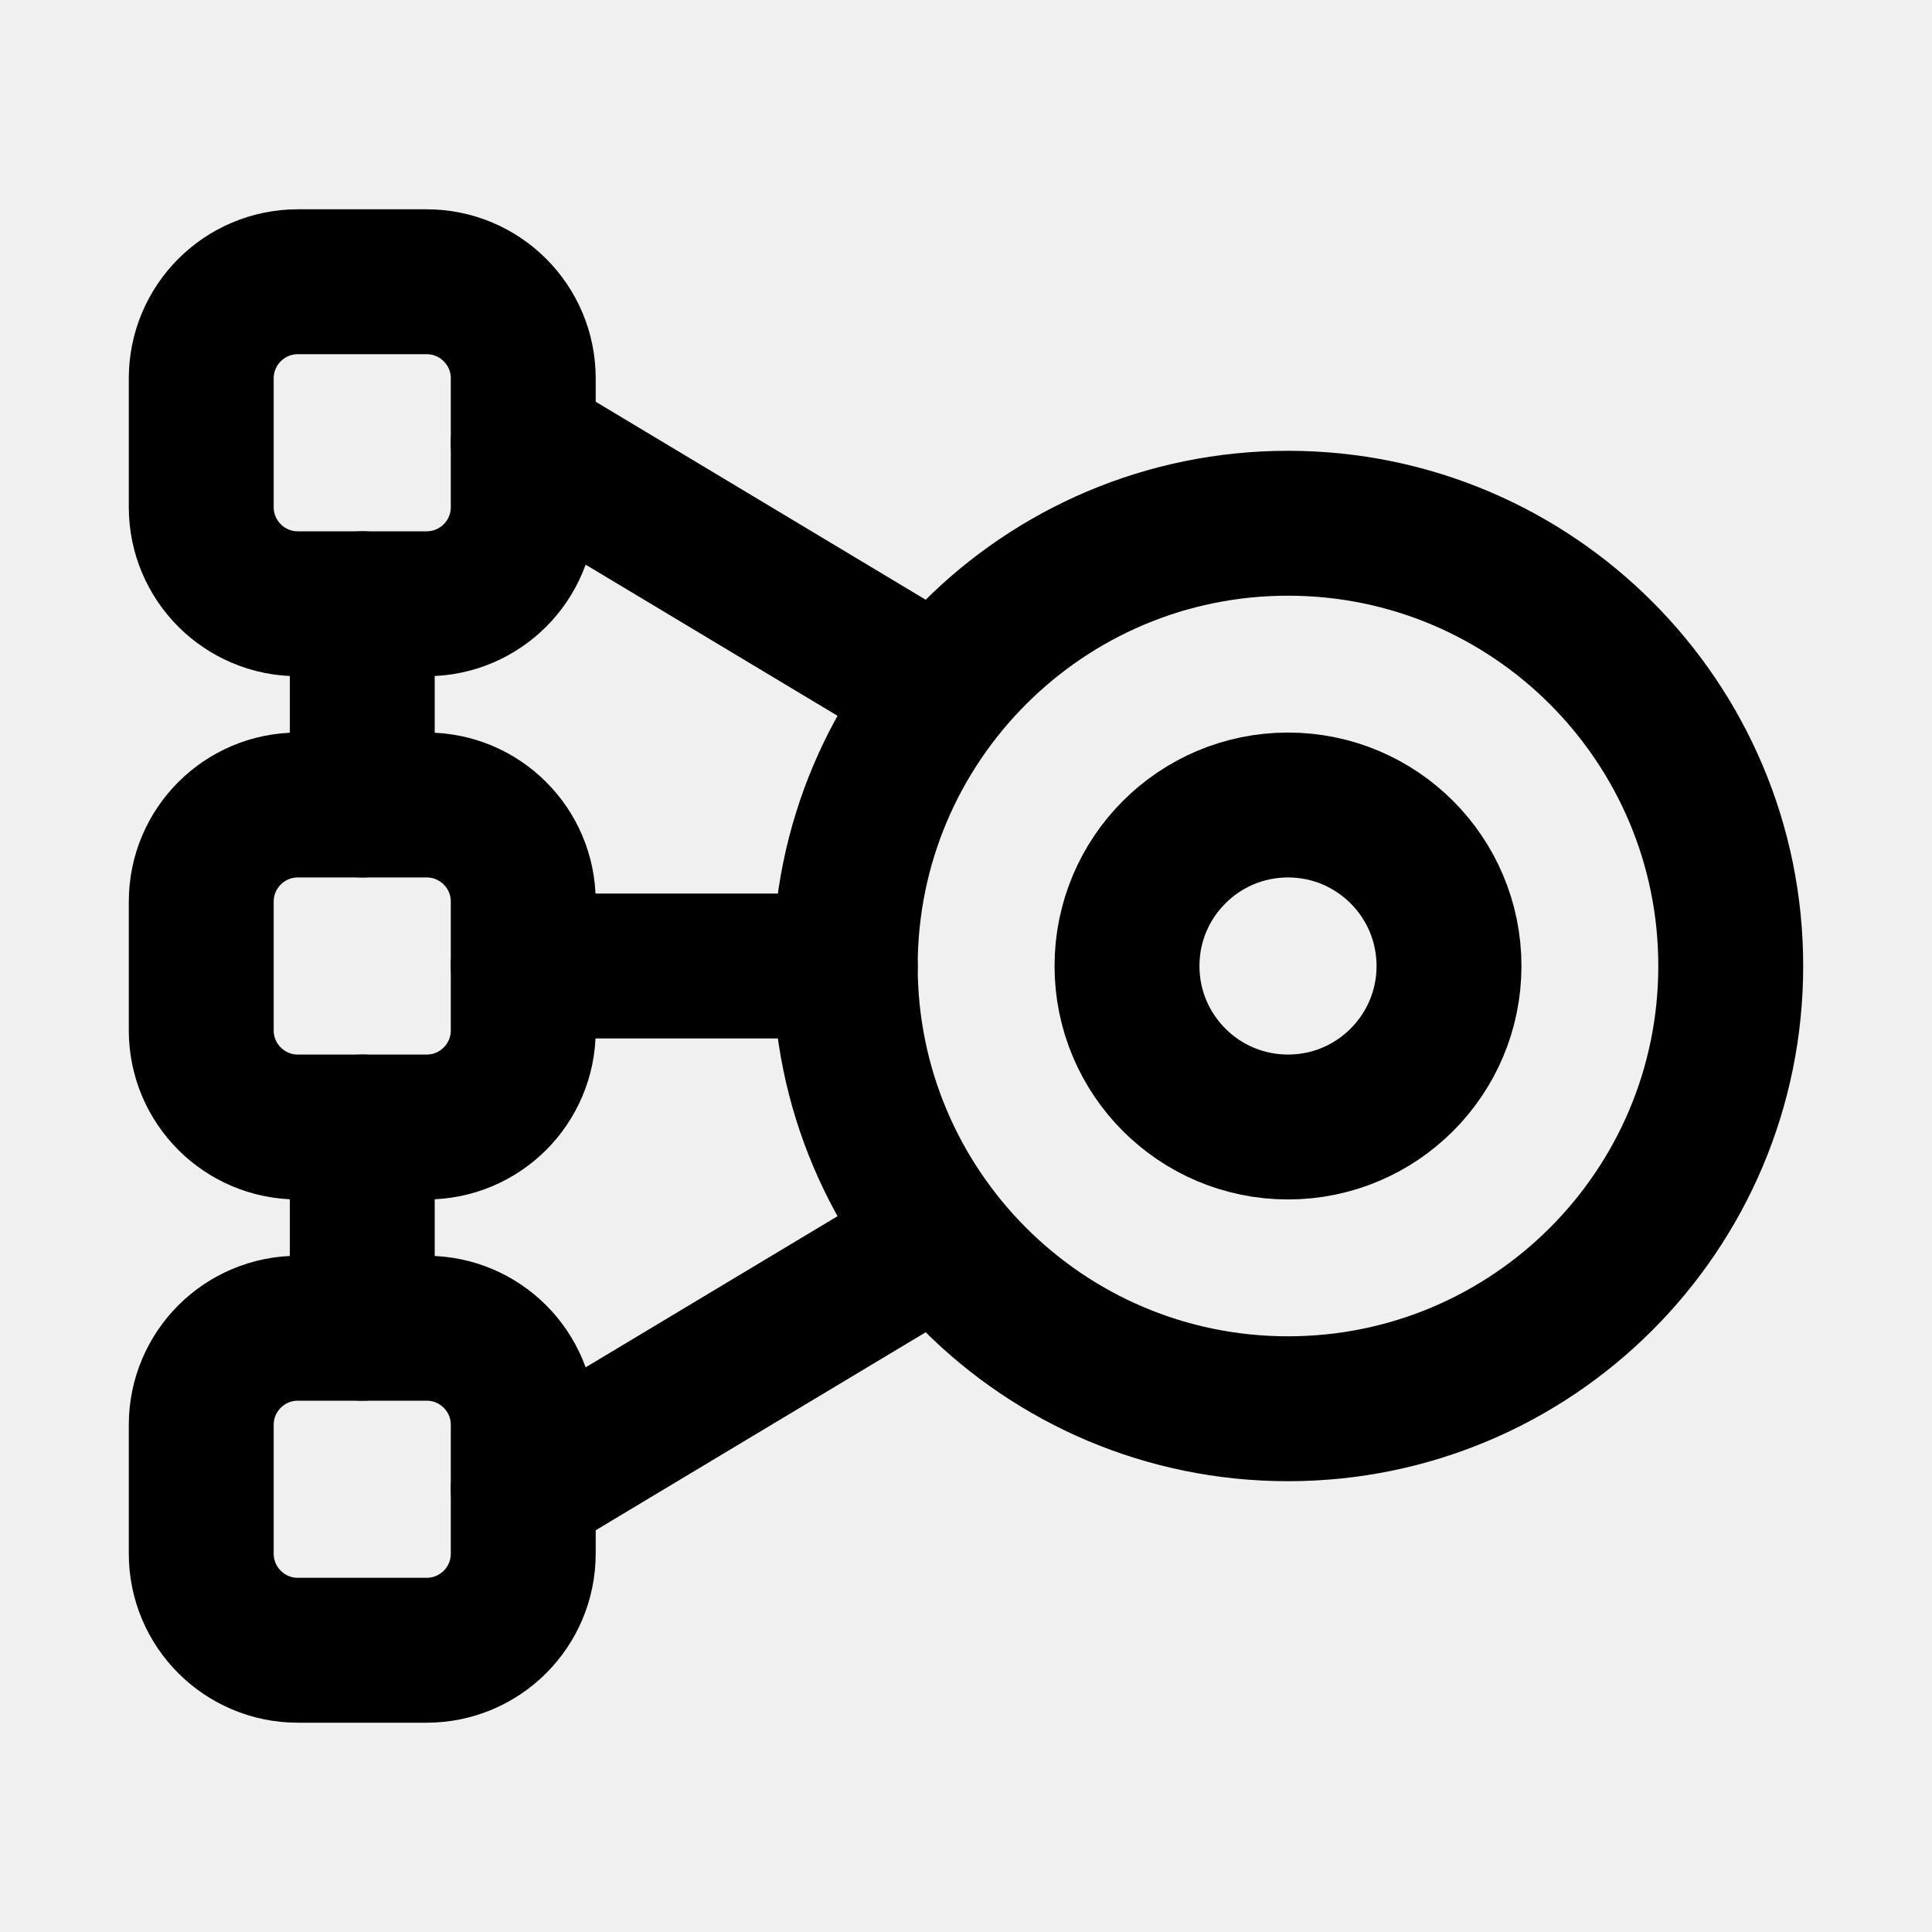
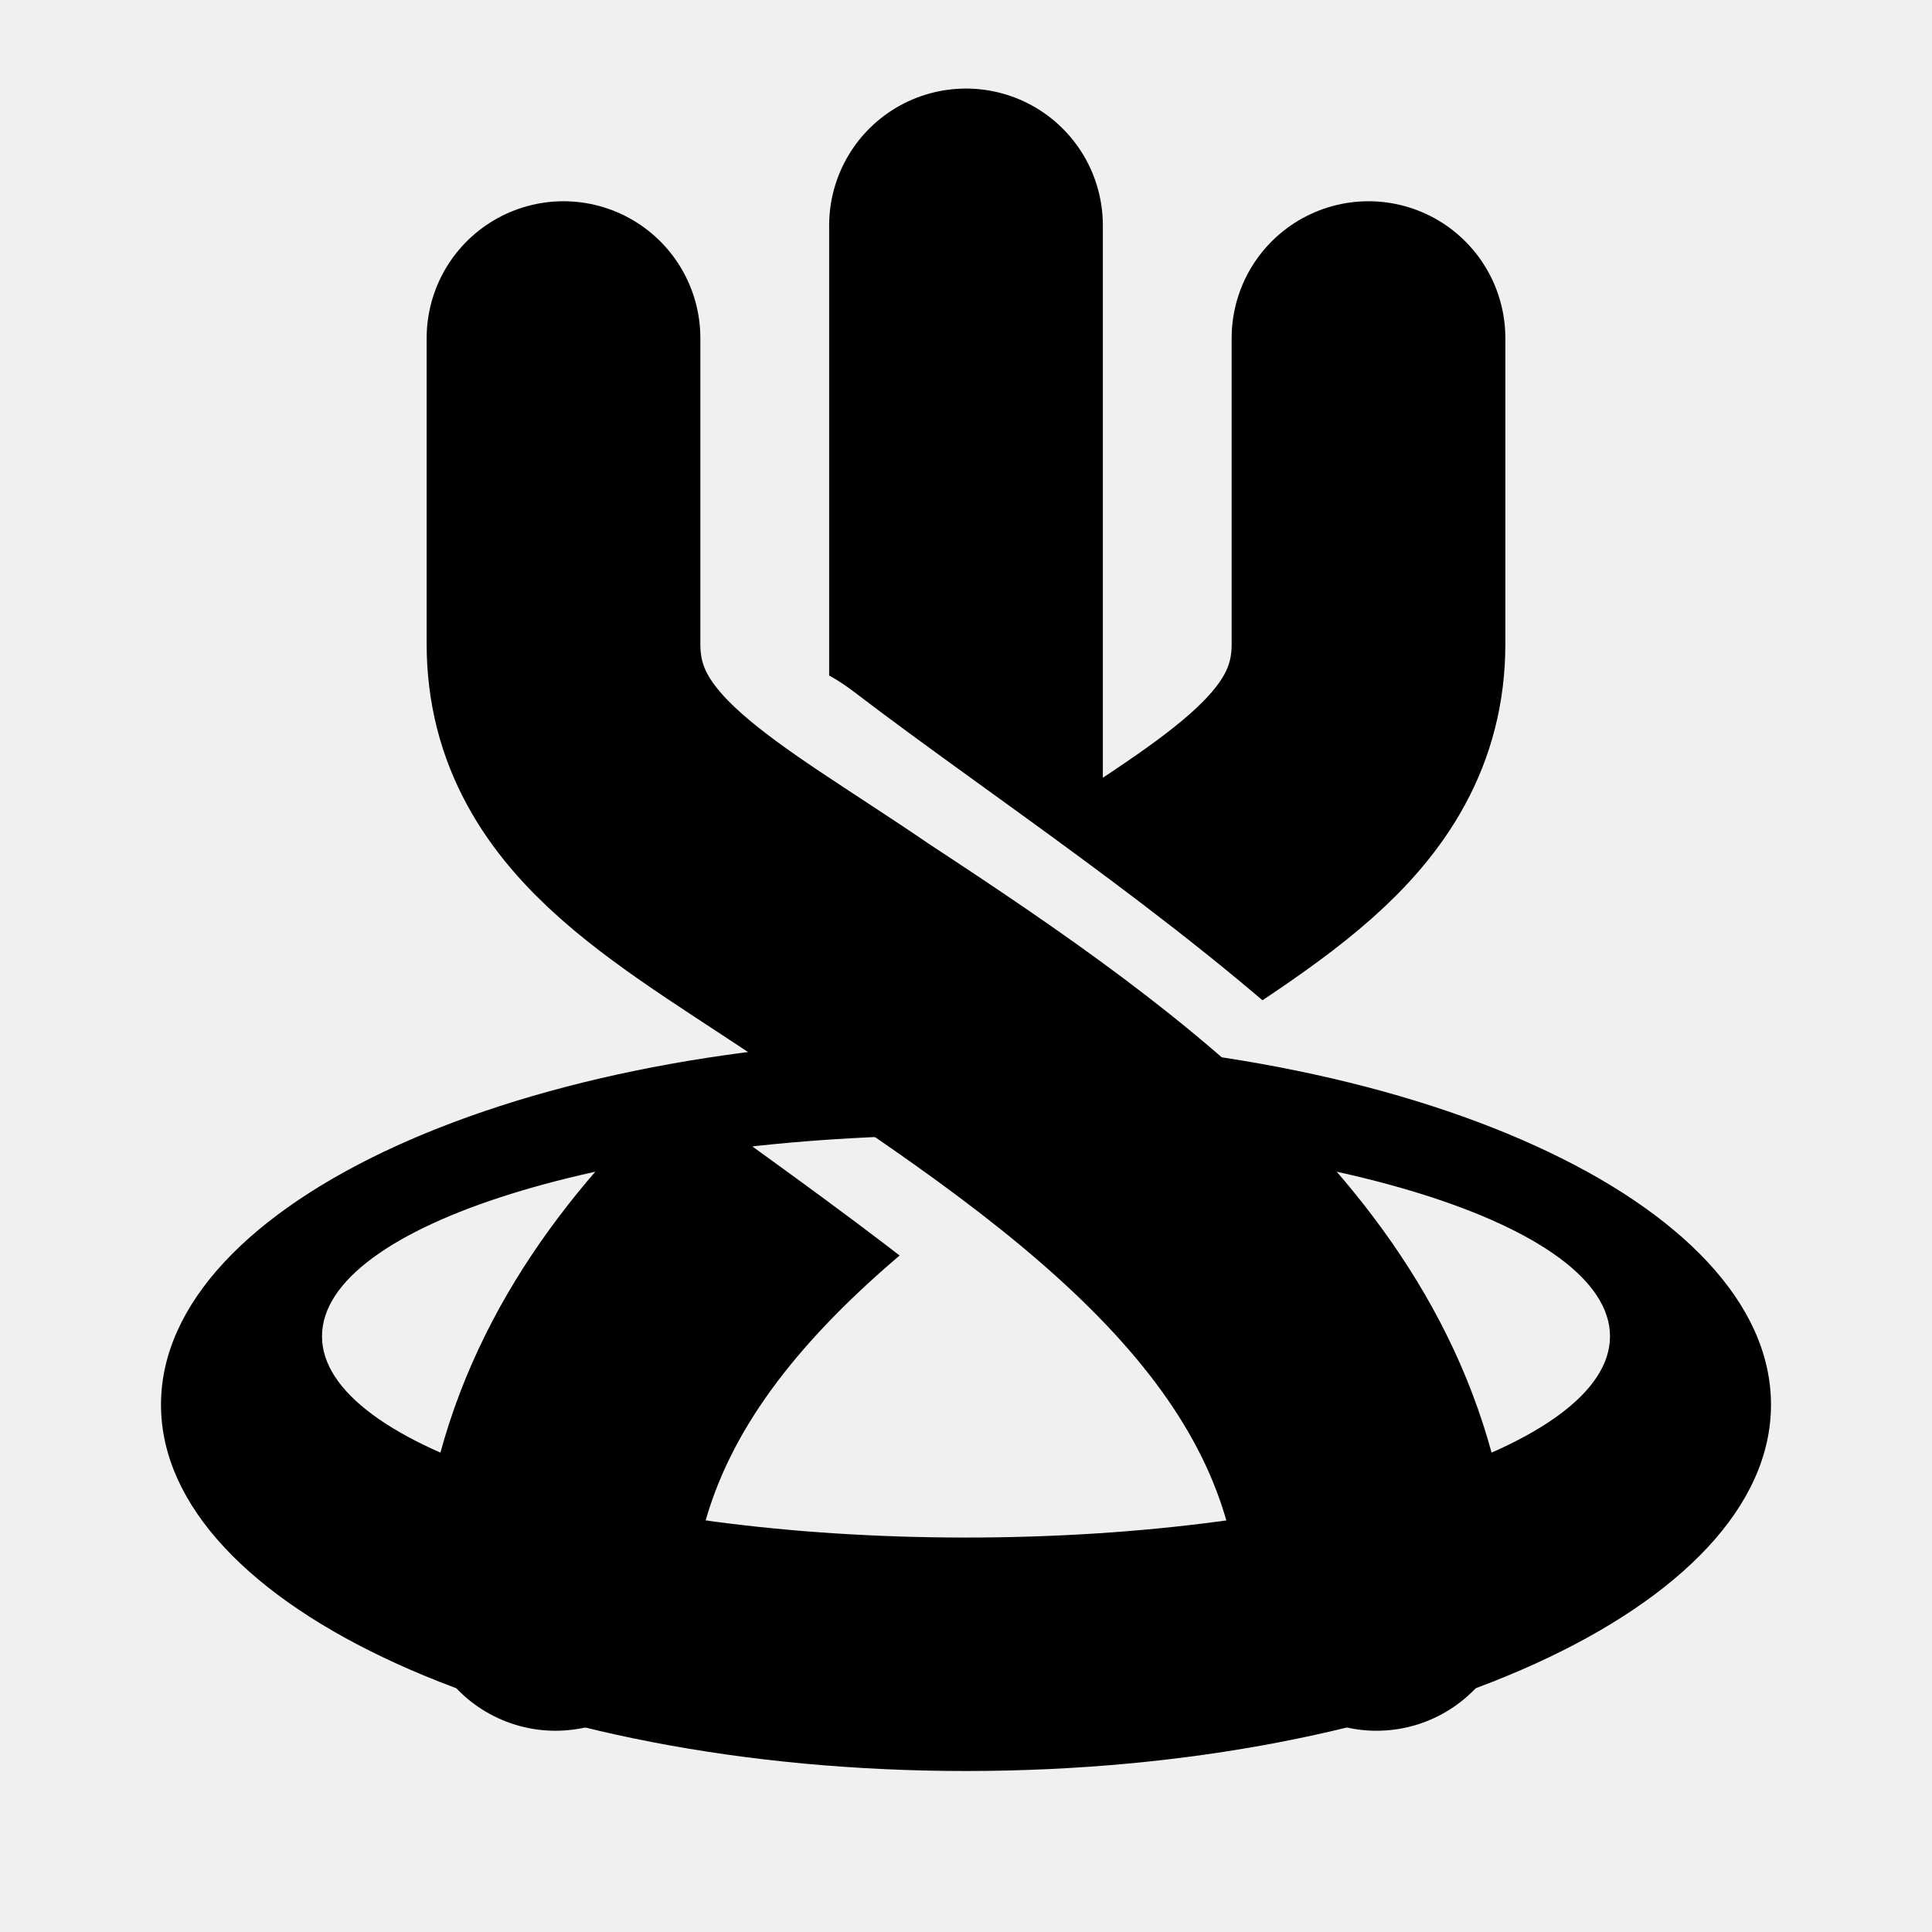
- <svg xmlns="http://www.w3.org/2000/svg" viewBox="0 0 24 24" width="24" height="24" fill="none" stroke="currentColor" stroke-width="1.8" stroke-linecap="round" stroke-linejoin="round">
-   <rect x="2.5" y="3.5" width="4" height="4" rx="1.2" />
-   <rect x="2.5" y="10" width="4" height="4" rx="1.2" />
-   <rect x="2.5" y="16.5" width="4" height="4" rx="1.2" />
-   <line x1="4.5" y1="7.5" x2="4.5" y2="10" />
-   <line x1="4.5" y1="14" x2="4.5" y2="16.5" />
-   <circle cx="16" cy="12" r="5.5" />
-   <circle cx="16" cy="12" r="2" />
-   <line x1="6.5" y1="5.5" x2="11.5" y2="8.5" />
-   <line x1="6.5" y1="12" x2="10.5" y2="12" />
-   <line x1="6.5" y1="18.5" x2="11.5" y2="15.5" />
+ <svg xmlns="http://www.w3.org/2000/svg" width="24" height="24" viewBox="0 0 24 24">
+   <defs>
+     <mask id="underpass" maskUnits="userSpaceOnUse" x="0" y="0" width="24" height="24">
+       <rect width="24" height="24" fill="white" />
+       <path d="M 9 10.7 C 10.7 12 13 13.5 14.7 15.1" fill="none" stroke="black" stroke-width="5.3" stroke-linecap="round" />
+     </mask>
+   </defs>
+   <g fill="none" stroke="black" stroke-width="3.4" stroke-linecap="round" stroke-linejoin="round">
+     <g mask="url(#underpass)">
+       <path d="M 12 2.8 L 12 10.5" />
+       <path d="M 17 4.2 L 17 8 C 17 9.8 15.3 10.6 13.4 11.9 C 10.2 14 7.1 16.2 6.9 19.8" />
+     </g>
+     <path d="M 7 4.2 L 7 8 C 7 9.8 8.7 10.6 10.6 11.9 C 13.8 14 16.9 16.2 17.1 19.8" />
+   </g>
+   <path fill="black" fill-rule="evenodd" d="M 22 17.45 A 10 4.55 0 1 0 2 17.45 A 10 4.55 0 1 0 22 17.45 Z M 20 16.6 A 8 2.5 0 1 0 4 16.6 A 8 2.5 0 1 0 20 16.6 Z" />
</svg>
